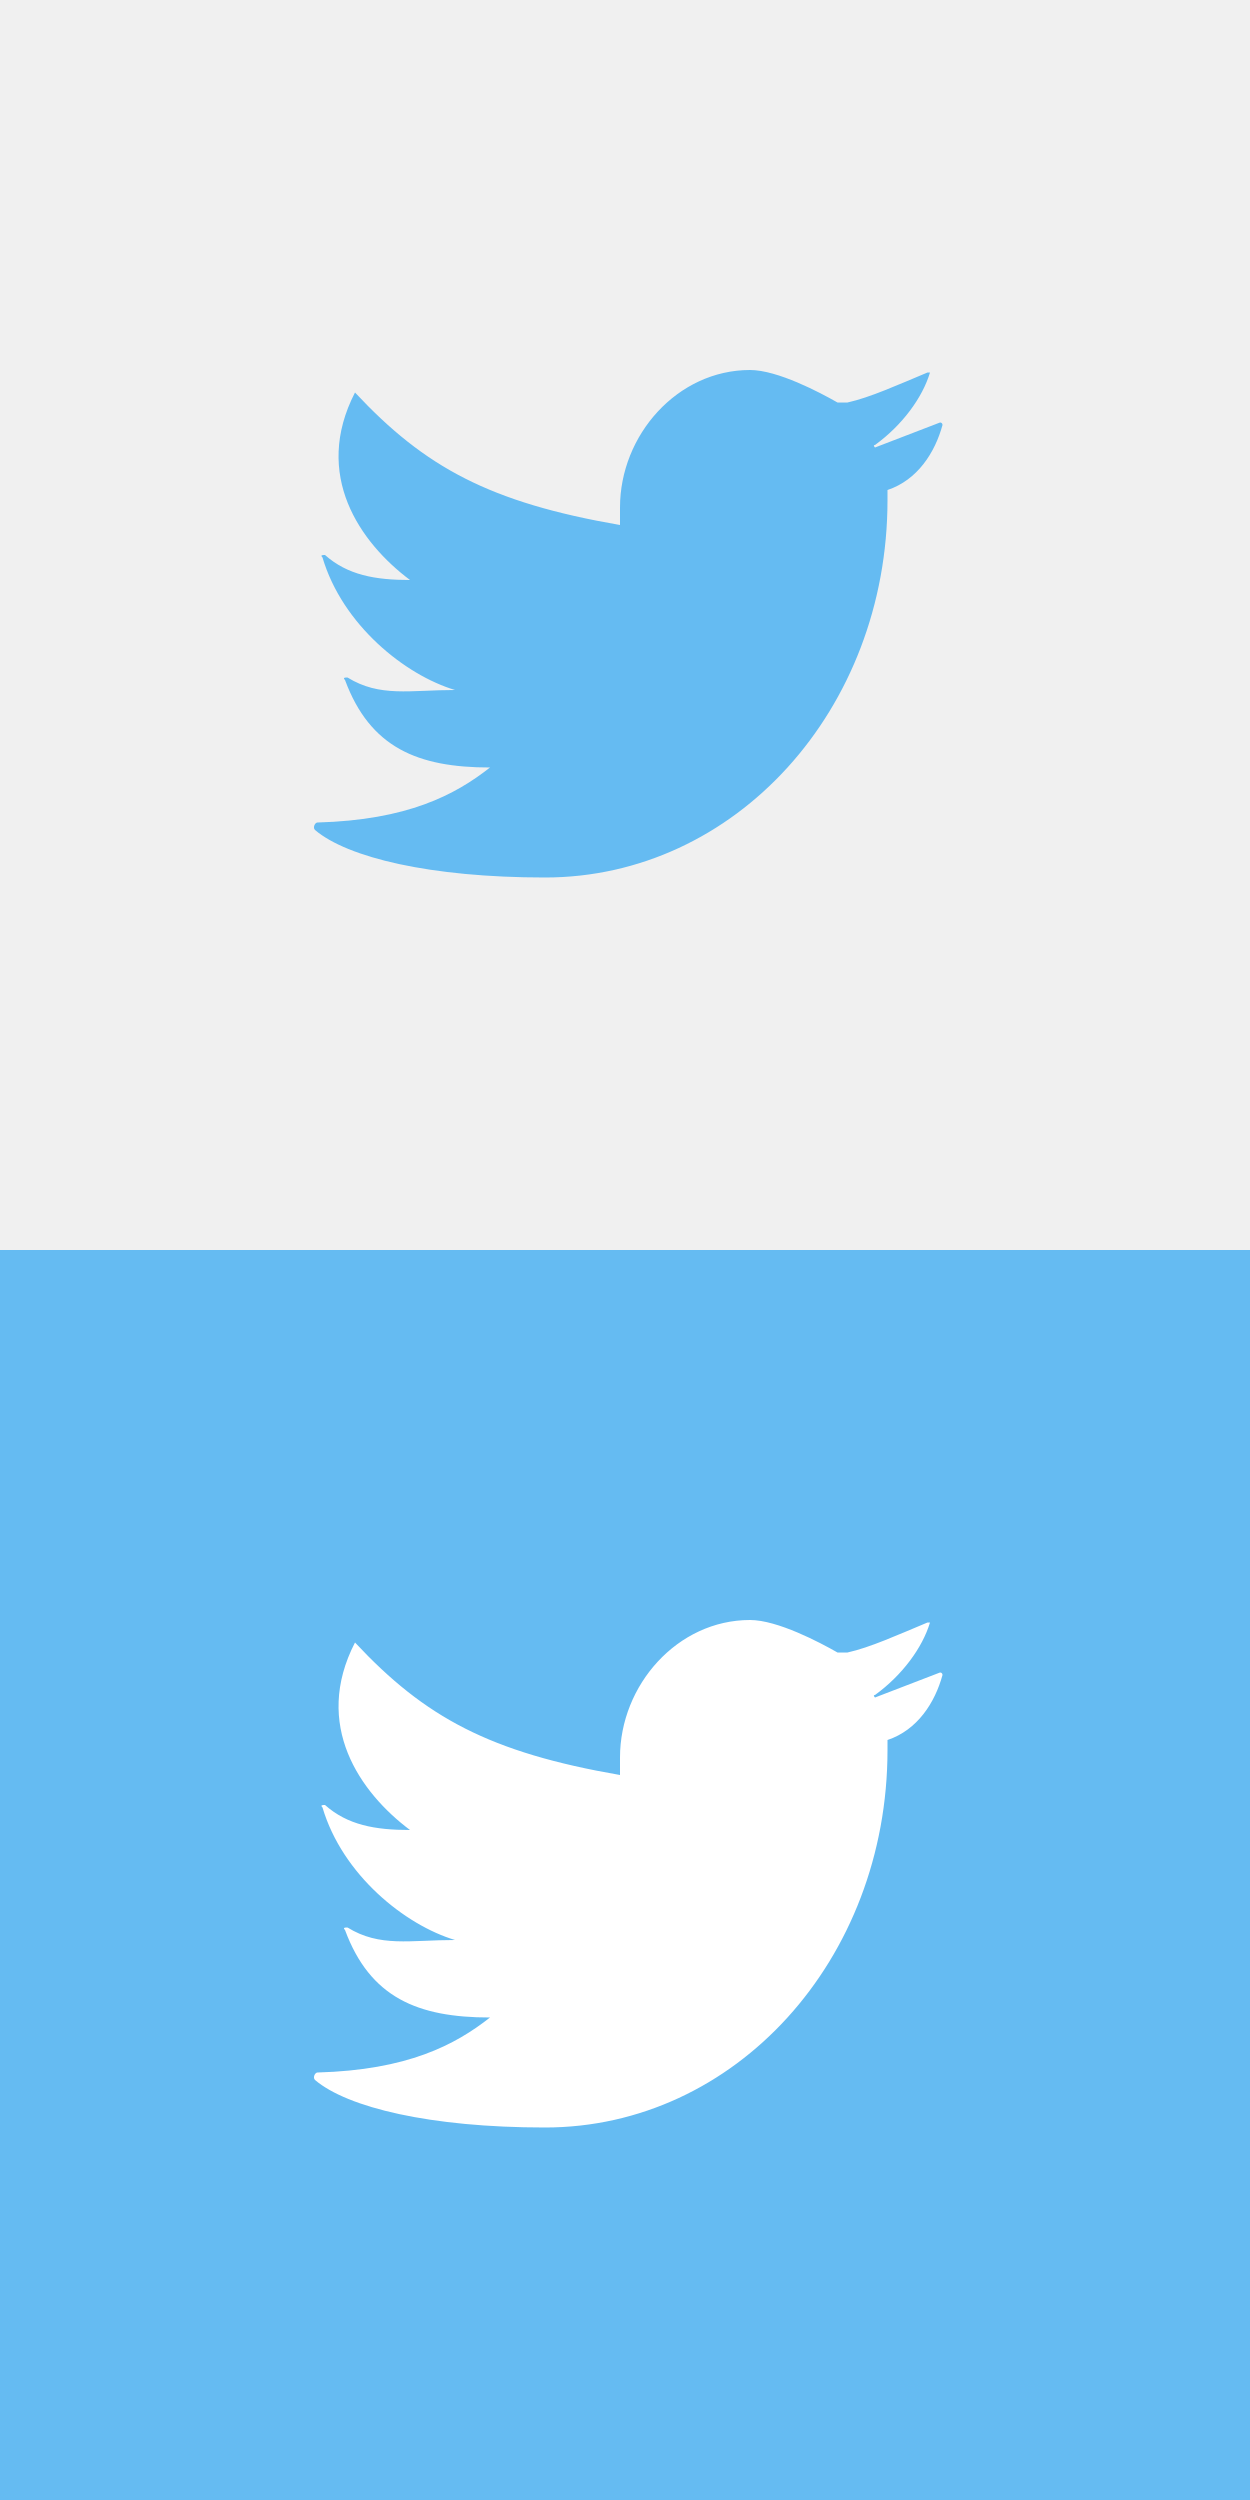
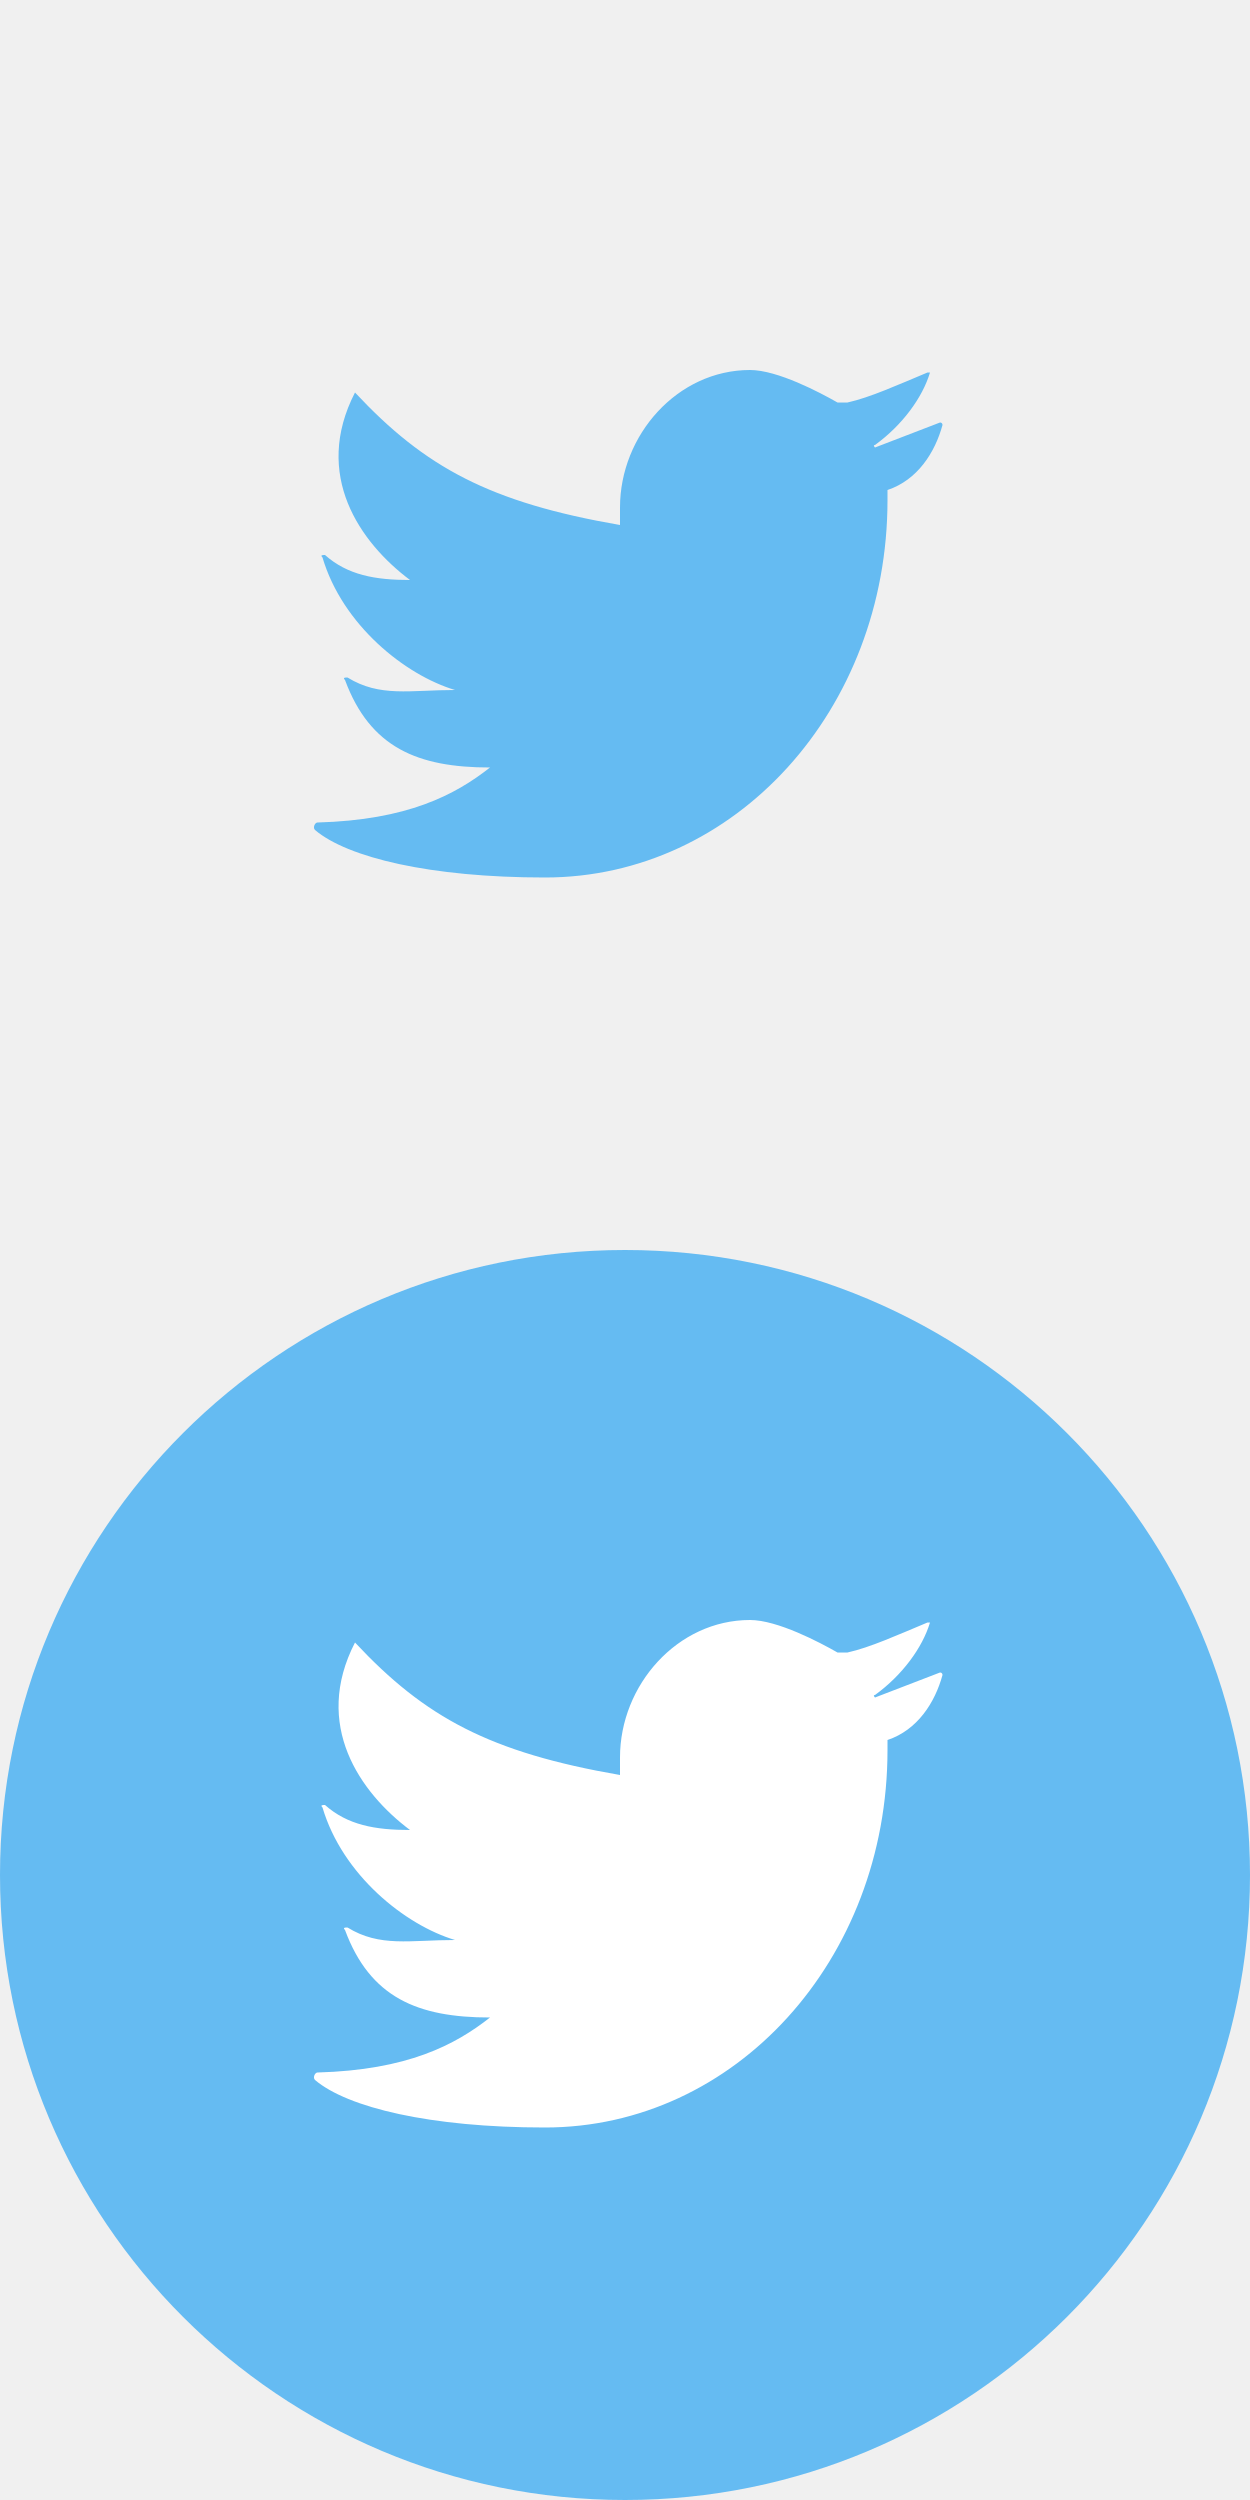
<svg xmlns="http://www.w3.org/2000/svg" version="1.1" id="Layer_1" x="0px" y="0px" viewBox="0 0 50 100" style="enable-background:new 0 0 50 100;" xml:space="preserve">
  <style type="text/css">
	.st0{fill:#65BBF2;}
	.st1{fill:#FFFFFF;}
</style>
-   <path class="st0" d="M30,14.8c-2.9,0-5.2,2.6-5.2,5.5V21c-5.2-0.9-7.8-2.3-10.6-5.3c-1.7,3.3,0.2,6,2.2,7.5c-1.4,0-2.5-0.2-3.4-1  c-0.1,0-0.2,0-0.1,0.1c0.8,2.7,3.3,4.7,5.3,5.3c-1.8,0-3,0.3-4.3-0.5c-0.1,0-0.2,0-0.1,0.1c1,2.7,2.9,3.5,5.8,3.5  c-1.4,1.1-3.3,2.1-6.9,2.2c-0.1,0-0.2,0.2-0.1,0.3c1.3,1.1,4.6,1.9,9.2,1.9c7.6,0,13.7-6.7,13.7-15.1v-0.4c1.2-0.4,1.9-1.5,2.2-2.6  c0,0,0-0.1-0.1-0.1L35,17.9c0,0-0.1-0.1,0-0.1c1.1-0.8,1.9-1.9,2.2-2.9c0,0,0,0-0.1,0c-1.2,0.5-2.3,1-3.2,1.2c-0.1,0-0.3,0-0.4,0  C32.8,15.7,31.1,14.8,30,14.8" />
-   <rect y="50" class="st0" width="50" height="50" />
-   <path class="st1" d="M30,64.8c-2.9,0-5.2,2.6-5.2,5.5V71c-5.2-0.9-7.8-2.3-10.6-5.3c-1.7,3.3,0.2,6,2.2,7.5c-1.4,0-2.5-0.2-3.4-1  c-0.1,0-0.2,0-0.1,0.1c0.8,2.7,3.3,4.7,5.3,5.3c-1.8,0-3,0.3-4.3-0.5c-0.1,0-0.2,0-0.1,0.1c1,2.7,2.9,3.5,5.8,3.5  c-1.4,1.1-3.3,2.1-6.9,2.2c-0.1,0-0.2,0.2-0.1,0.3c1.3,1.1,4.6,1.9,9.2,1.9c7.6,0,13.7-6.7,13.7-15.1v-0.4c1.2-0.4,1.9-1.5,2.2-2.6  c0,0,0-0.1-0.1-0.1L35,67.9c0,0-0.1-0.1,0-0.1c1.1-0.8,1.9-1.9,2.2-2.9c0,0,0,0-0.1,0c-1.2,0.5-2.3,1-3.2,1.2c-0.1,0-0.3,0-0.4,0  C32.8,65.7,31.1,64.8,30,64.8" />
+   <circle class="st0" cx="25" cy="75" r="25" />
+   <path class="st0" d="M30,14.8c-2.9,0-5.2,2.6-5.2,5.5V21c-5.2-0.9-7.8-2.3-10.6-5.3c-1.7,3.3,0.2,6,2.2,7.5c-1.4,0-2.5-0.2-3.4-1  c-0.1,0-0.2,0-0.1,0.1c0.8,2.7,3.3,4.7,5.3,5.3c-1.8,0-3,0.3-4.3-0.5c-0.1,0-0.2,0-0.1,0.1c1,2.7,2.9,3.5,5.8,3.5  c-1.4,1.1-3.3,2.1-6.9,2.2c-0.1,0-0.2,0.2-0.1,0.3c1.3,1.1,4.6,1.9,9.2,1.9c7.6,0,13.7-6.7,13.7-15.1v-0.4c1.2-0.4,1.9-1.5,2.2-2.6  c0,0,0-0.1-0.1-0.1l-2.6,1c0,0-0.1-0.1,0-0.1c1.1-0.8,1.9-1.9,2.2-2.9c0,0,0,0-0.1,0c-1.2,0.5-2.3,1-3.2,1.2c-0.1,0-0.3,0-0.4,0  C32.8,15.7,31.1,14.8,30,14.8" />
+   <path class="st1" d="M30,64.8c-2.9,0-5.2,2.6-5.2,5.5V71c-5.2-0.9-7.8-2.3-10.6-5.3c-1.7,3.3,0.2,6,2.2,7.5c-1.4,0-2.5-0.2-3.4-1  c-0.1,0-0.2,0-0.1,0.1c0.8,2.7,3.3,4.7,5.3,5.3c-1.8,0-3,0.3-4.3-0.5c-0.1,0-0.2,0-0.1,0.1c1,2.7,2.9,3.5,5.8,3.5  c-1.4,1.1-3.3,2.1-6.9,2.2c-0.1,0-0.2,0.2-0.1,0.3c1.3,1.1,4.6,1.9,9.2,1.9c7.6,0,13.7-6.7,13.7-15.1v-0.4c1.2-0.4,1.9-1.5,2.2-2.6  c0,0,0-0.1-0.1-0.1l-2.6,1c0,0-0.1-0.1,0-0.1c1.1-0.8,1.9-1.9,2.2-2.9c0,0,0,0-0.1,0c-1.2,0.5-2.3,1-3.2,1.2c-0.1,0-0.3,0-0.4,0  C32.8,65.7,31.1,64.8,30,64.8" />
</svg>
